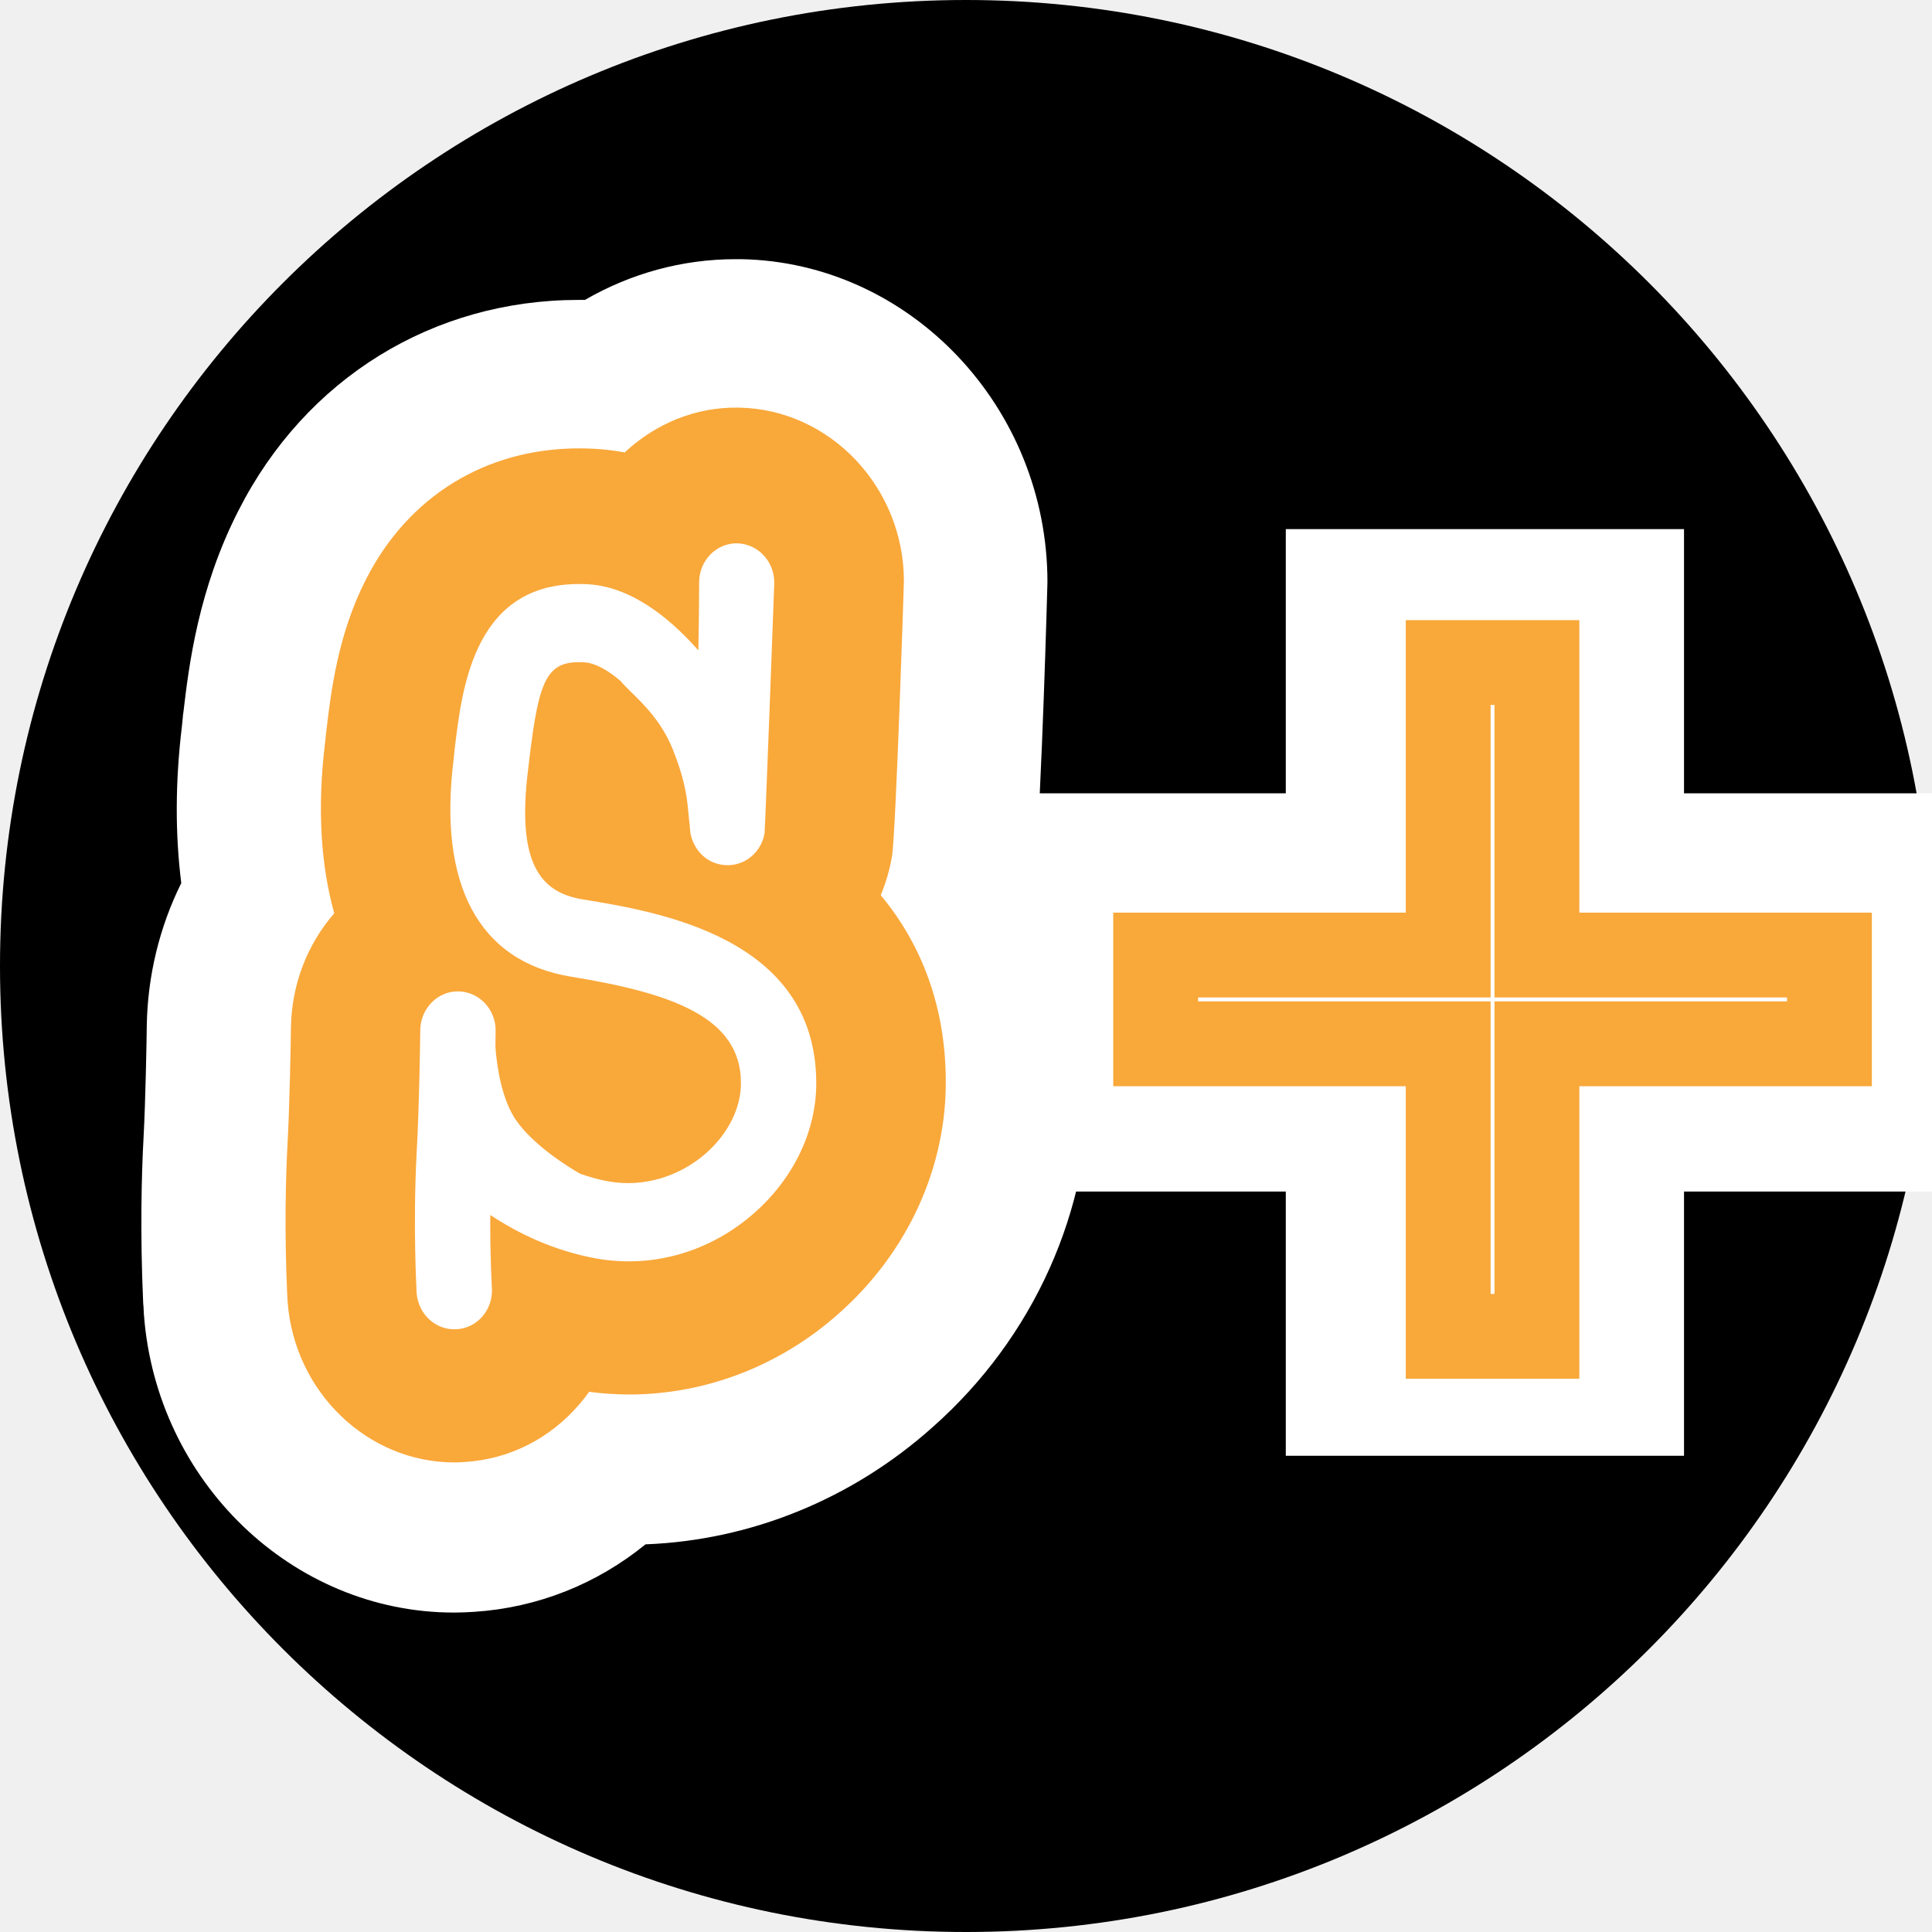
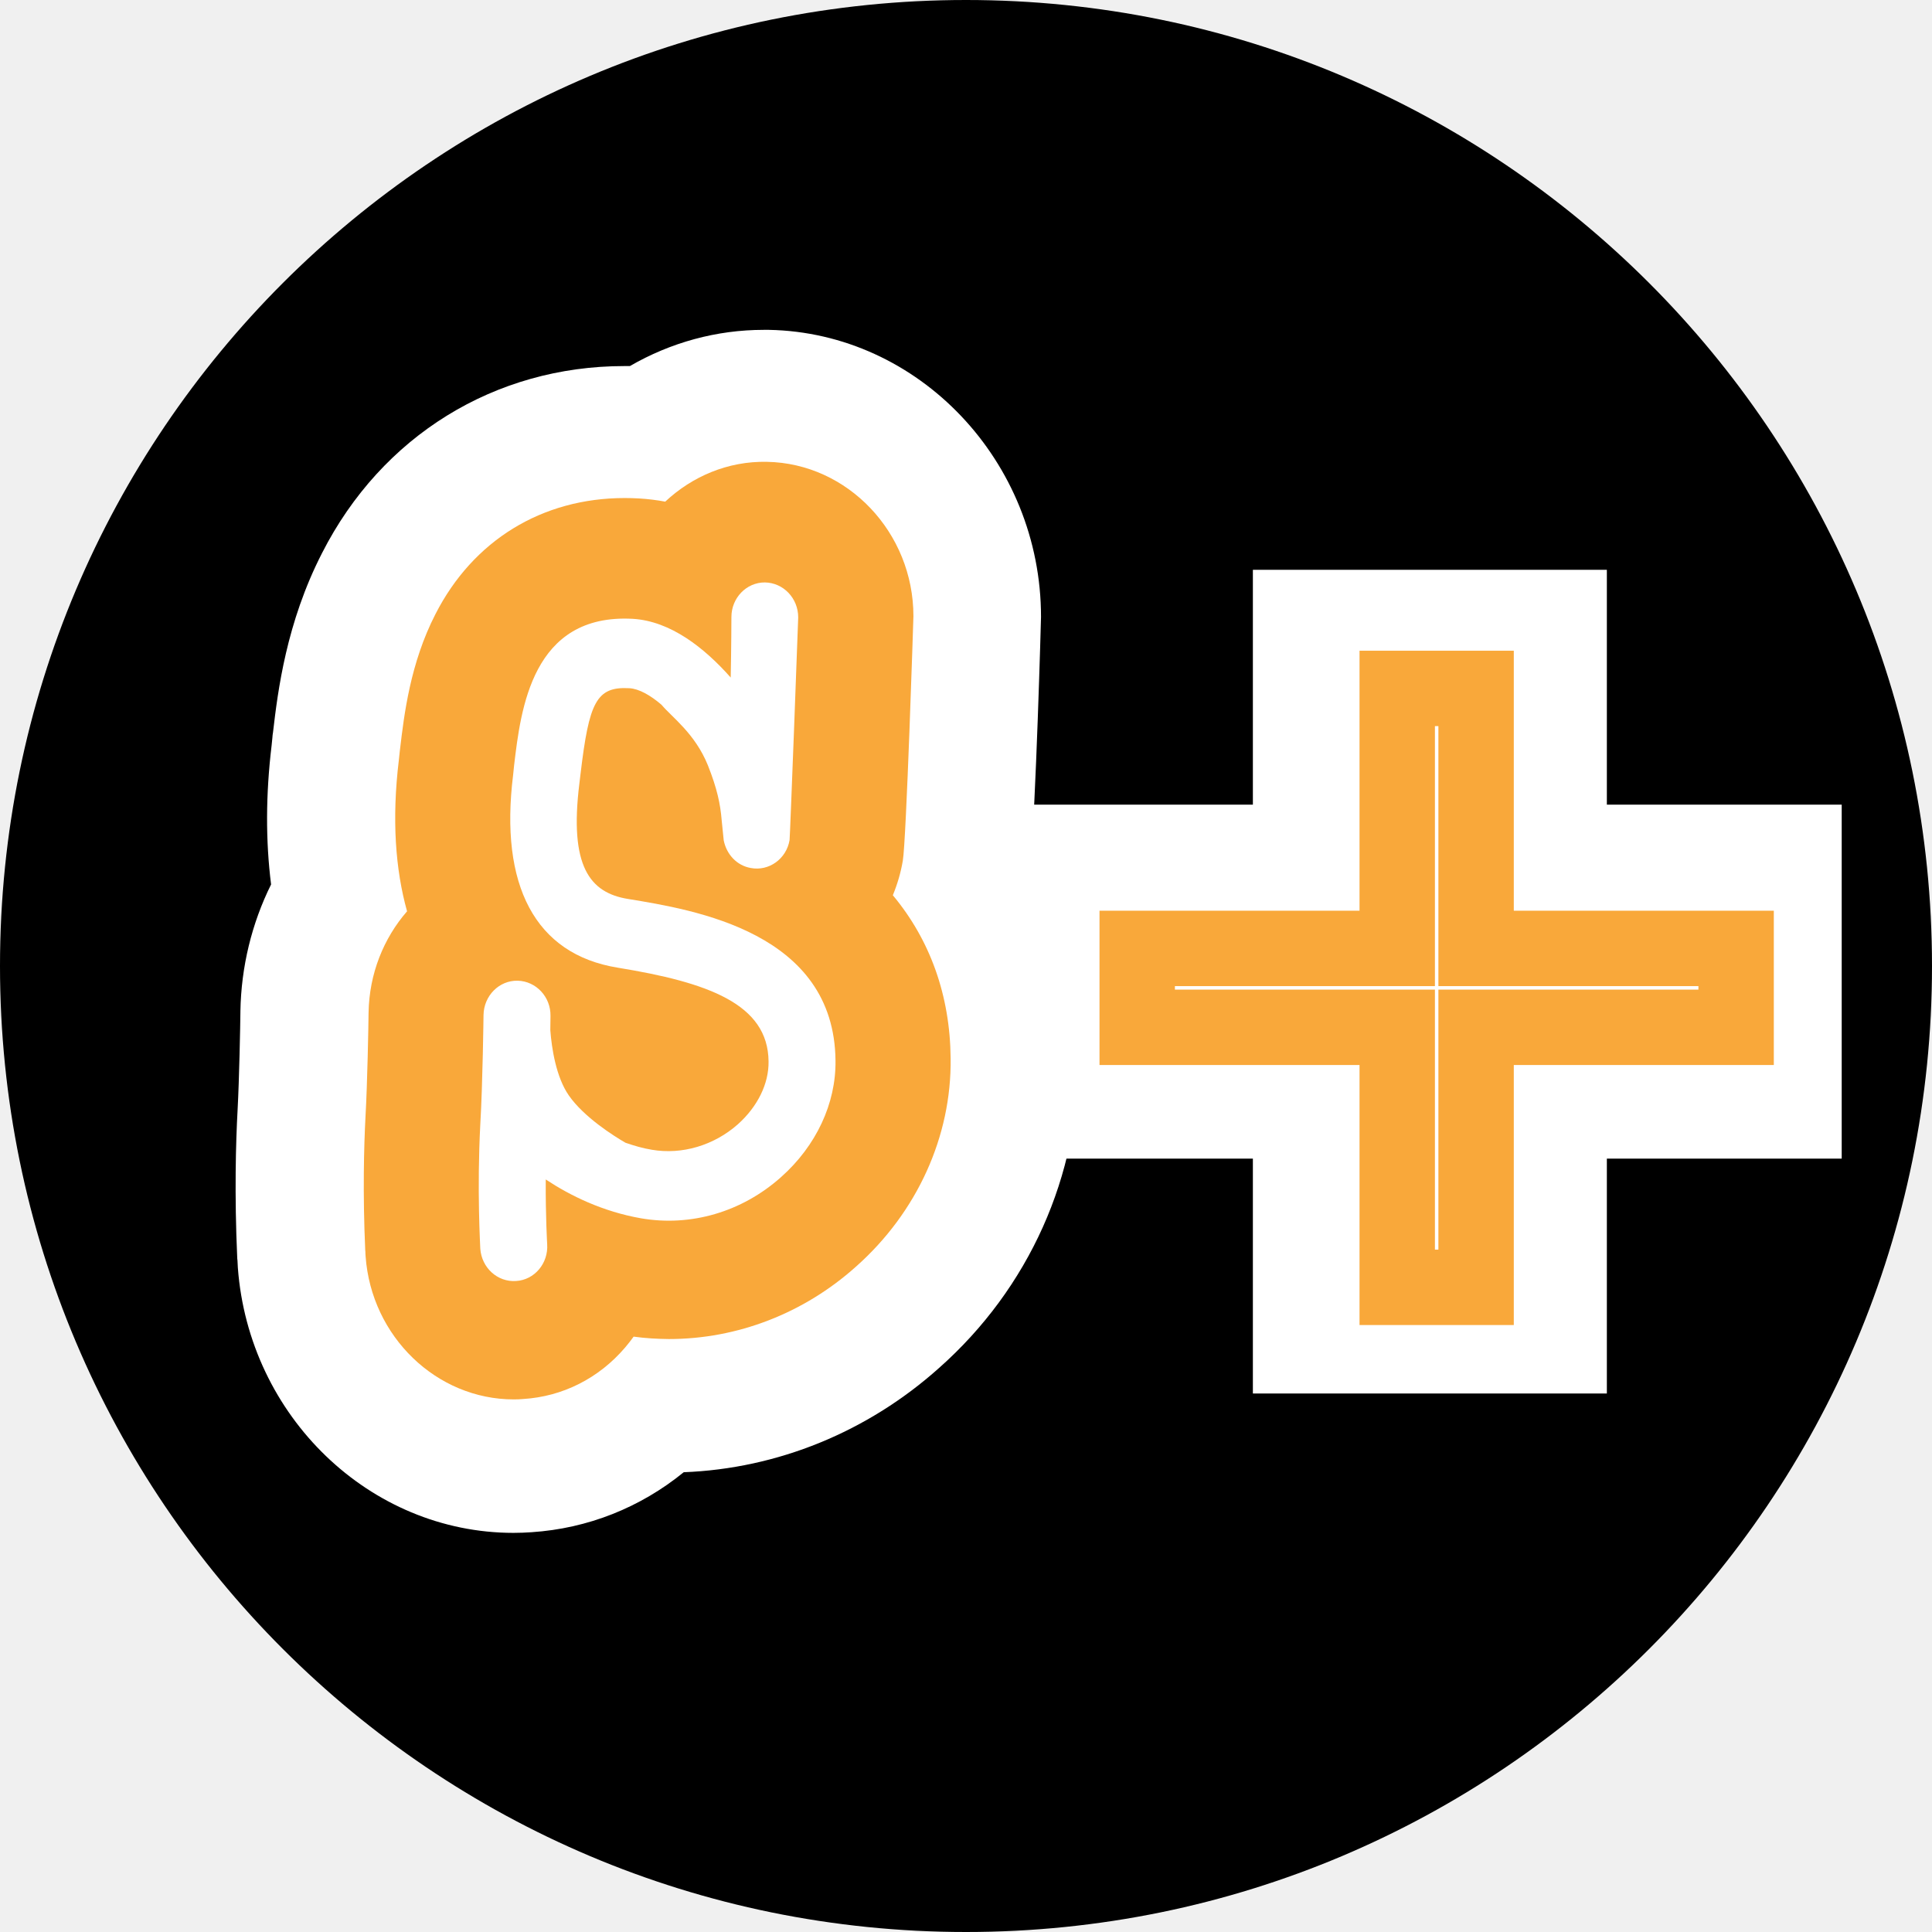
<svg xmlns="http://www.w3.org/2000/svg" width="400" height="400" viewBox="0 0 820 820" version="1.1">
  <circle r="410" cx="50%" cy="50%" />
-   <g transform="translate(60,110) scale(0.9)">
+   <g transform="translate(100, 140) scale(0.8)">
    <g stroke="none" stroke-width="1" fill="none">
      <path d="M447.04,386.119 C447.785,448.505 420.86,508.556 373.224,550.74 C335.313,584.679 287.483,604.175 237.744,606.073 C214.752,624.797 186.873,635.931 157.019,637.895 C153.832,638.114 150.644,638.248 147.457,638.248 C71.198,638.248 7.025,576.433 1.184,497.507 C1.119,496.6 1.055,495.324 0.99,493.695 C0.909,493.141 0.844,492.57 0.844,491.948 C-0.644,458.715 0.1,431.259 1.055,413.777 C1.928,397.656 2.479,368.655 2.543,361.904 L2.543,361.484 C2.948,337.89 8.579,314.867 18.821,294.229 C15.908,271.138 15.973,246.436 19.096,220.524 L19.501,216.494 C19.581,216.007 19.581,215.436 19.63,214.949 C19.711,214.529 19.776,214.042 19.84,213.555 C22.413,191.506 26.895,155.385 45.891,118.356 C77.508,56.256 137.489,19.211 206.273,19.211 L209.186,19.211 C230.835,6.684 255.187,0 280.218,0 L282.872,0 C362.513,1.478 427.3,69.775 427.3,152.295 C427.3,153.202 424.582,252.196 421.523,286.067 C438.011,315.992 446.7,349.931 447.04,386.119" id="scratch-white-outline" fill="#FFFFFF" />
      <path d="M379.345,386.496 C379.896,427.823 361.579,468.244 329.072,497.043 C301.468,521.763 266.195,535.415 229.902,535.415 C223.656,535.348 217.345,534.995 211.164,534.139 C209.741,536.12 208.252,538.018 206.699,539.848 C192.719,556.255 173.447,565.978 152.413,567.238 C150.795,567.372 149.225,567.439 147.607,567.439 C106.557,567.439 72.028,534.072 68.969,491.552 C68.905,490.712 68.84,489.856 68.84,488.949 L68.775,488.311 C67.416,458.033 68.096,433.113 68.905,417.546 C69.924,399.527 70.474,368.897 70.539,362.28 C70.879,341.575 78.532,322.783 90.959,308.476 C84.778,286.309 82.804,259.692 86.606,228.223 L87.092,223.638 C87.156,223.285 87.156,222.933 87.221,222.58 C89.389,204.141 92.642,176.887 106.007,150.841 C125.957,111.697 162.59,89.228 206.424,89.228 C208.867,89.228 211.44,89.295 214.093,89.446 C218.705,89.731 223.381,90.286 227.928,91.142 C242.166,77.825 261.098,69.58 281.857,70.017 C324.736,70.789 359.605,107.532 359.605,151.899 C359.605,152.873 355.803,271.38 353.974,281.658 C352.89,288.072 351.062,294.185 348.683,299.962 C368.424,323.623 379.07,353.128 379.345,386.496" id="scratch-orange-outline" fill="#F9A83A" />
      <path d="M208.175,301.929 C187.836,298.638 176.979,284.515 182.367,240.82 L182.998,235.547 C187.529,197.578 191.331,189.131 208.936,190.122 C214.081,190.458 220.019,193.833 225.941,198.888 C231.443,205.488 243.659,214.035 250.536,230.962 C255.471,243.389 257.17,251.5 257.882,260.216 L258.966,270.913 L258.966,270.862 C260.422,278.184 265.827,284.196 273.302,285.506 C282.93,287.336 292.217,280.686 293.9,270.694 C294.126,269.502 298.479,154.42 298.479,152.54 C298.479,142.397 290.648,134.168 280.81,134 C271.004,133.95 263.044,142.229 263.044,152.338 C263.044,152.556 262.995,168.442 262.671,184.463 C248.691,168.678 230.796,154.538 210.764,153.312 C157.142,150.34 151.284,201.508 147.757,230.996 L147.223,236.219 C139.99,294.49 158.727,331.25 202.722,338.387 C250.536,346.179 282.46,357.581 282.752,388.111 C282.93,399.983 276.91,412.158 266.409,421.528 C253.756,432.696 236.831,437.717 220.877,434.996 C215.926,434.207 211.282,432.796 206.832,431.268 C200.57,427.641 184.794,417.683 176.785,406.18 C170.038,396.473 167.691,381.225 166.963,371.553 C167.044,367.22 167.06,364.349 167.06,364.029 C167.238,353.836 159.358,345.54 149.65,345.305 C139.796,345.07 131.706,353.299 131.528,363.475 C131.528,363.811 131.091,399.866 129.813,421.579 C127.984,456.558 129.813,486.181 129.813,487.474 C130.541,497.634 138.955,505.291 148.76,504.62 C158.533,504.082 165.976,495.283 165.297,485.106 C165.297,484.938 164.423,470.58 164.536,450.748 C177.545,459.363 194.632,467.742 214.971,471.336 C241.507,475.954 268.642,467.994 289.369,449.505 C307.929,433.032 318.559,410.512 318.268,387.724 C317.637,319.696 243.659,307.74 208.175,301.929" id="scratch-white-fill" fill="#FFFFFF" />
    </g>
    <g>
      <text fill="#FFF" stroke="#FFF" text-anchor="middle" dominant-baseline="middle" x="600" y="315" font-size="700" stroke-width="150" font-family="Comic Sans MS">+</text>
      <text fill="#FFF" stroke="#F9A83A" text-anchor="middle" dominant-baseline="middle" x="600" y="315" font-size="775" stroke-width="40" font-family="Comic Sans MS">+</text>
    </g>
  </g>
</svg>
